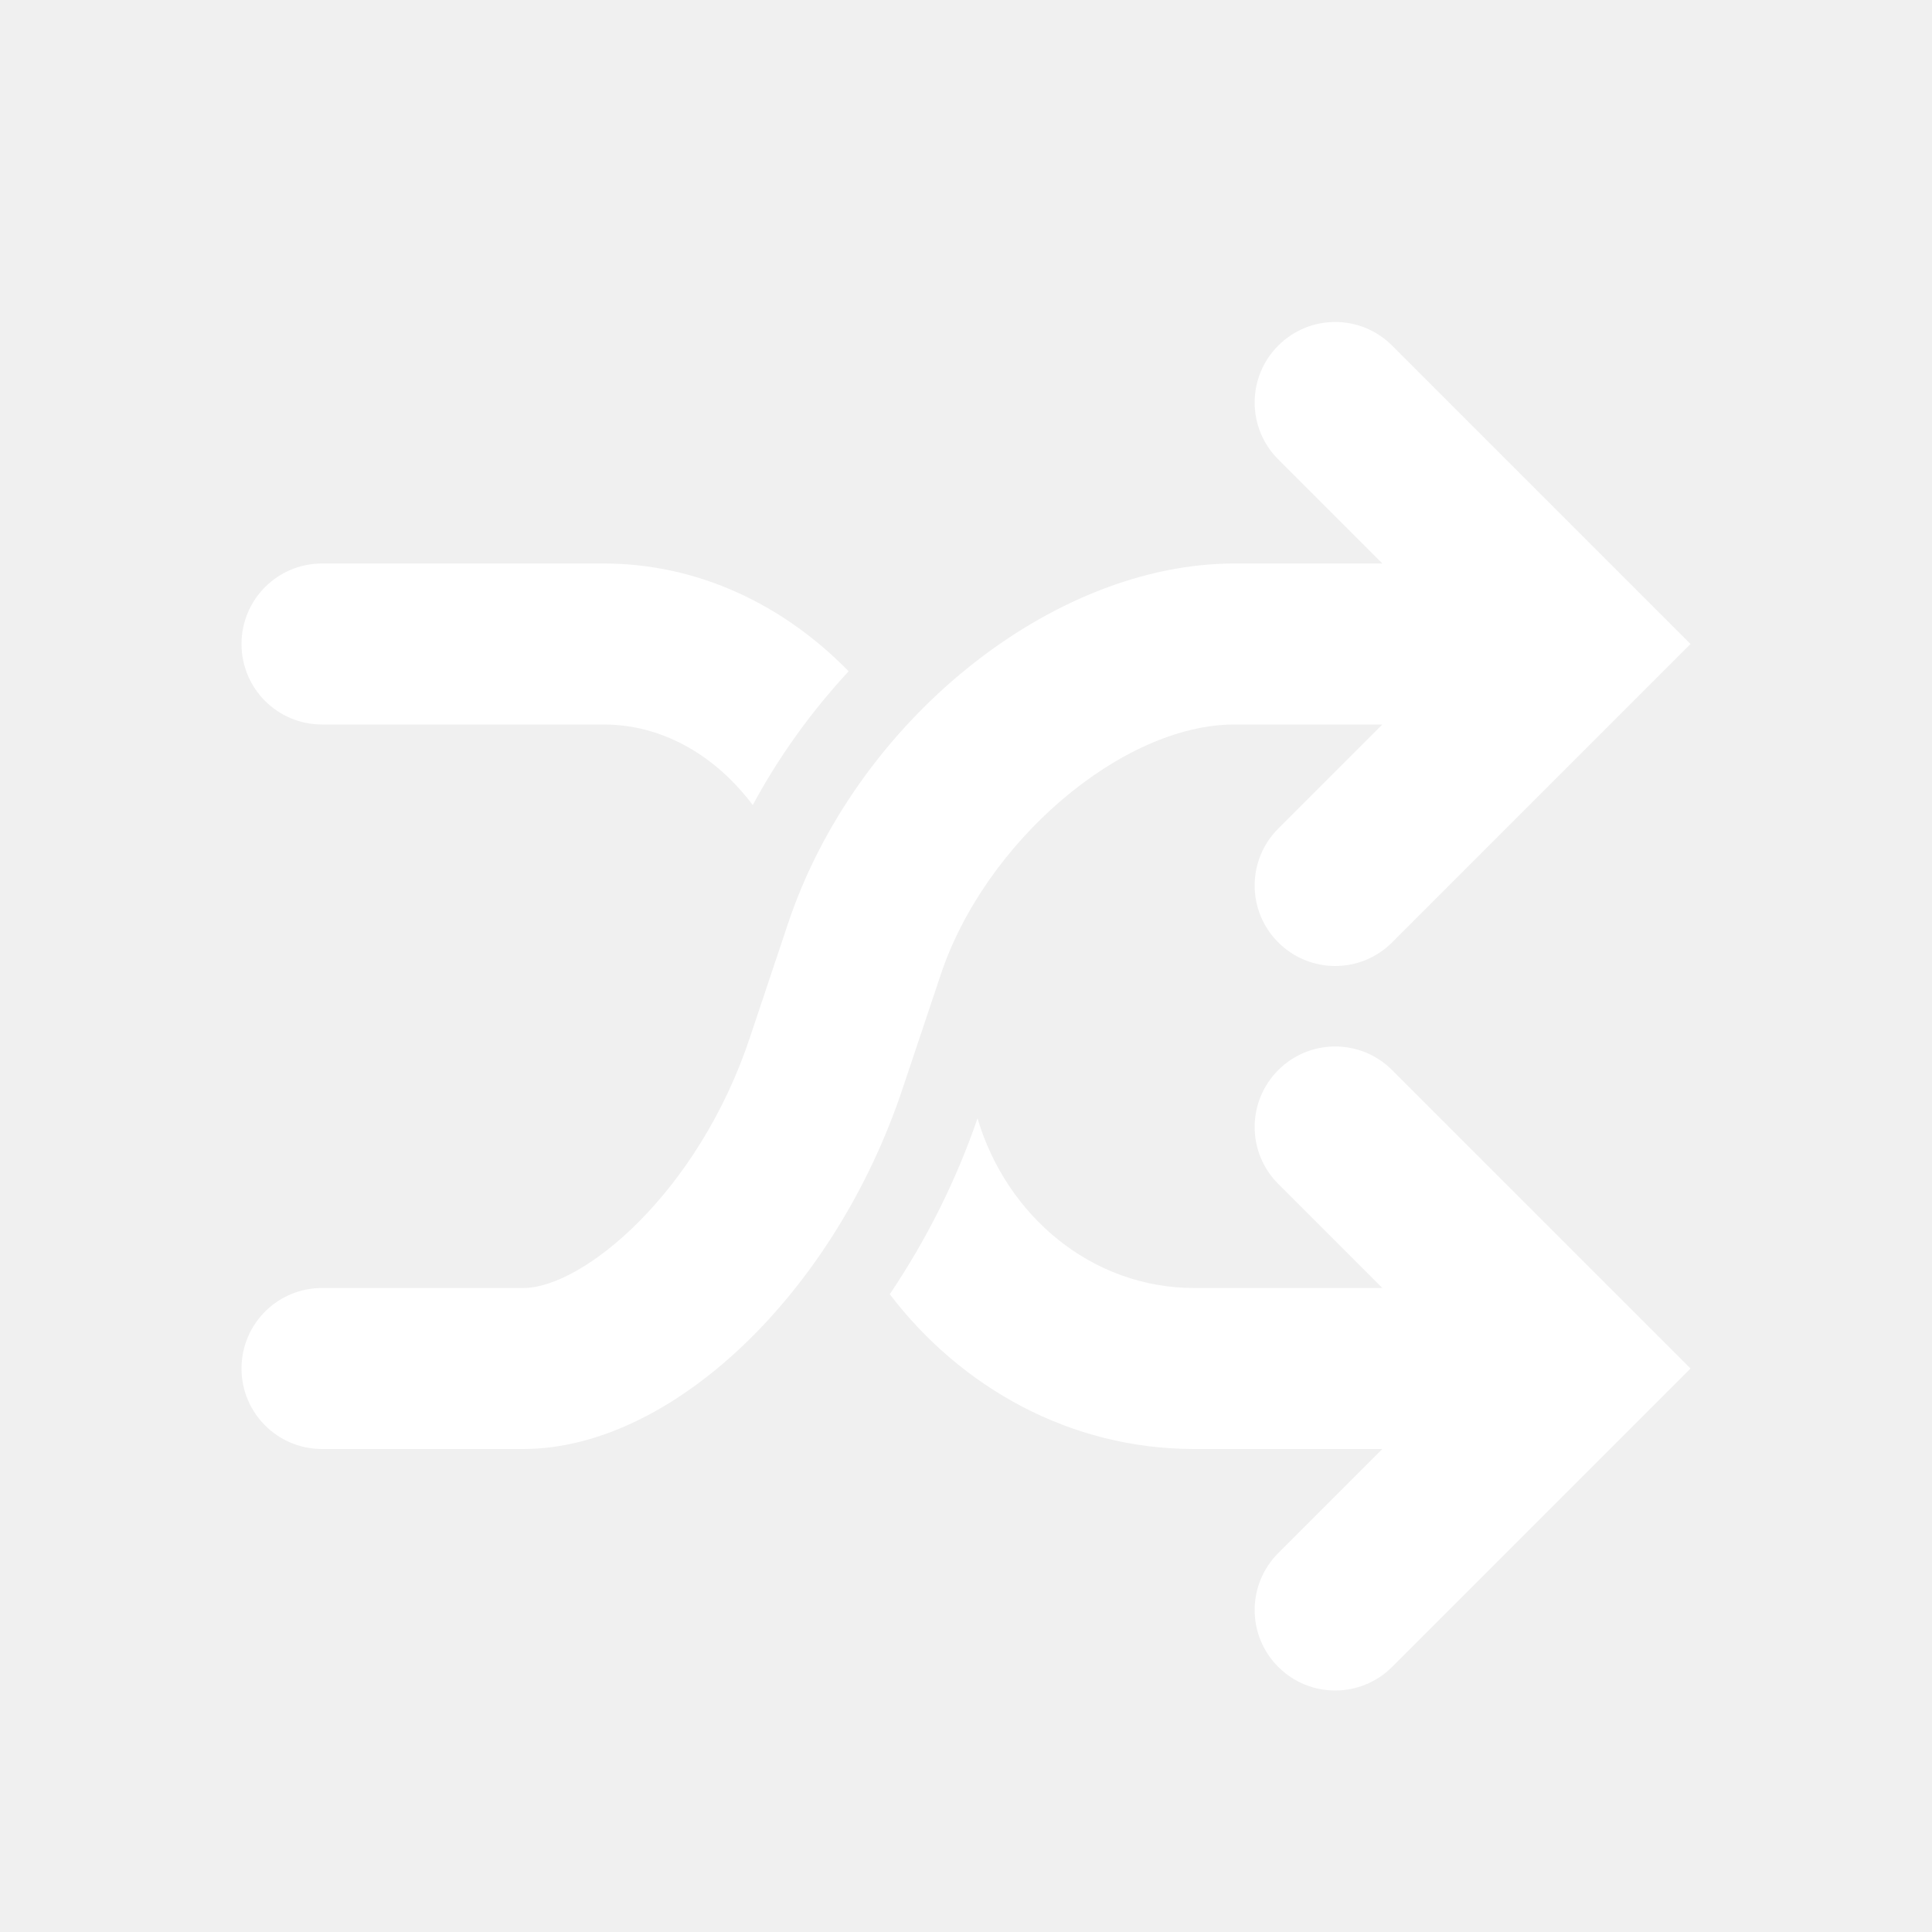
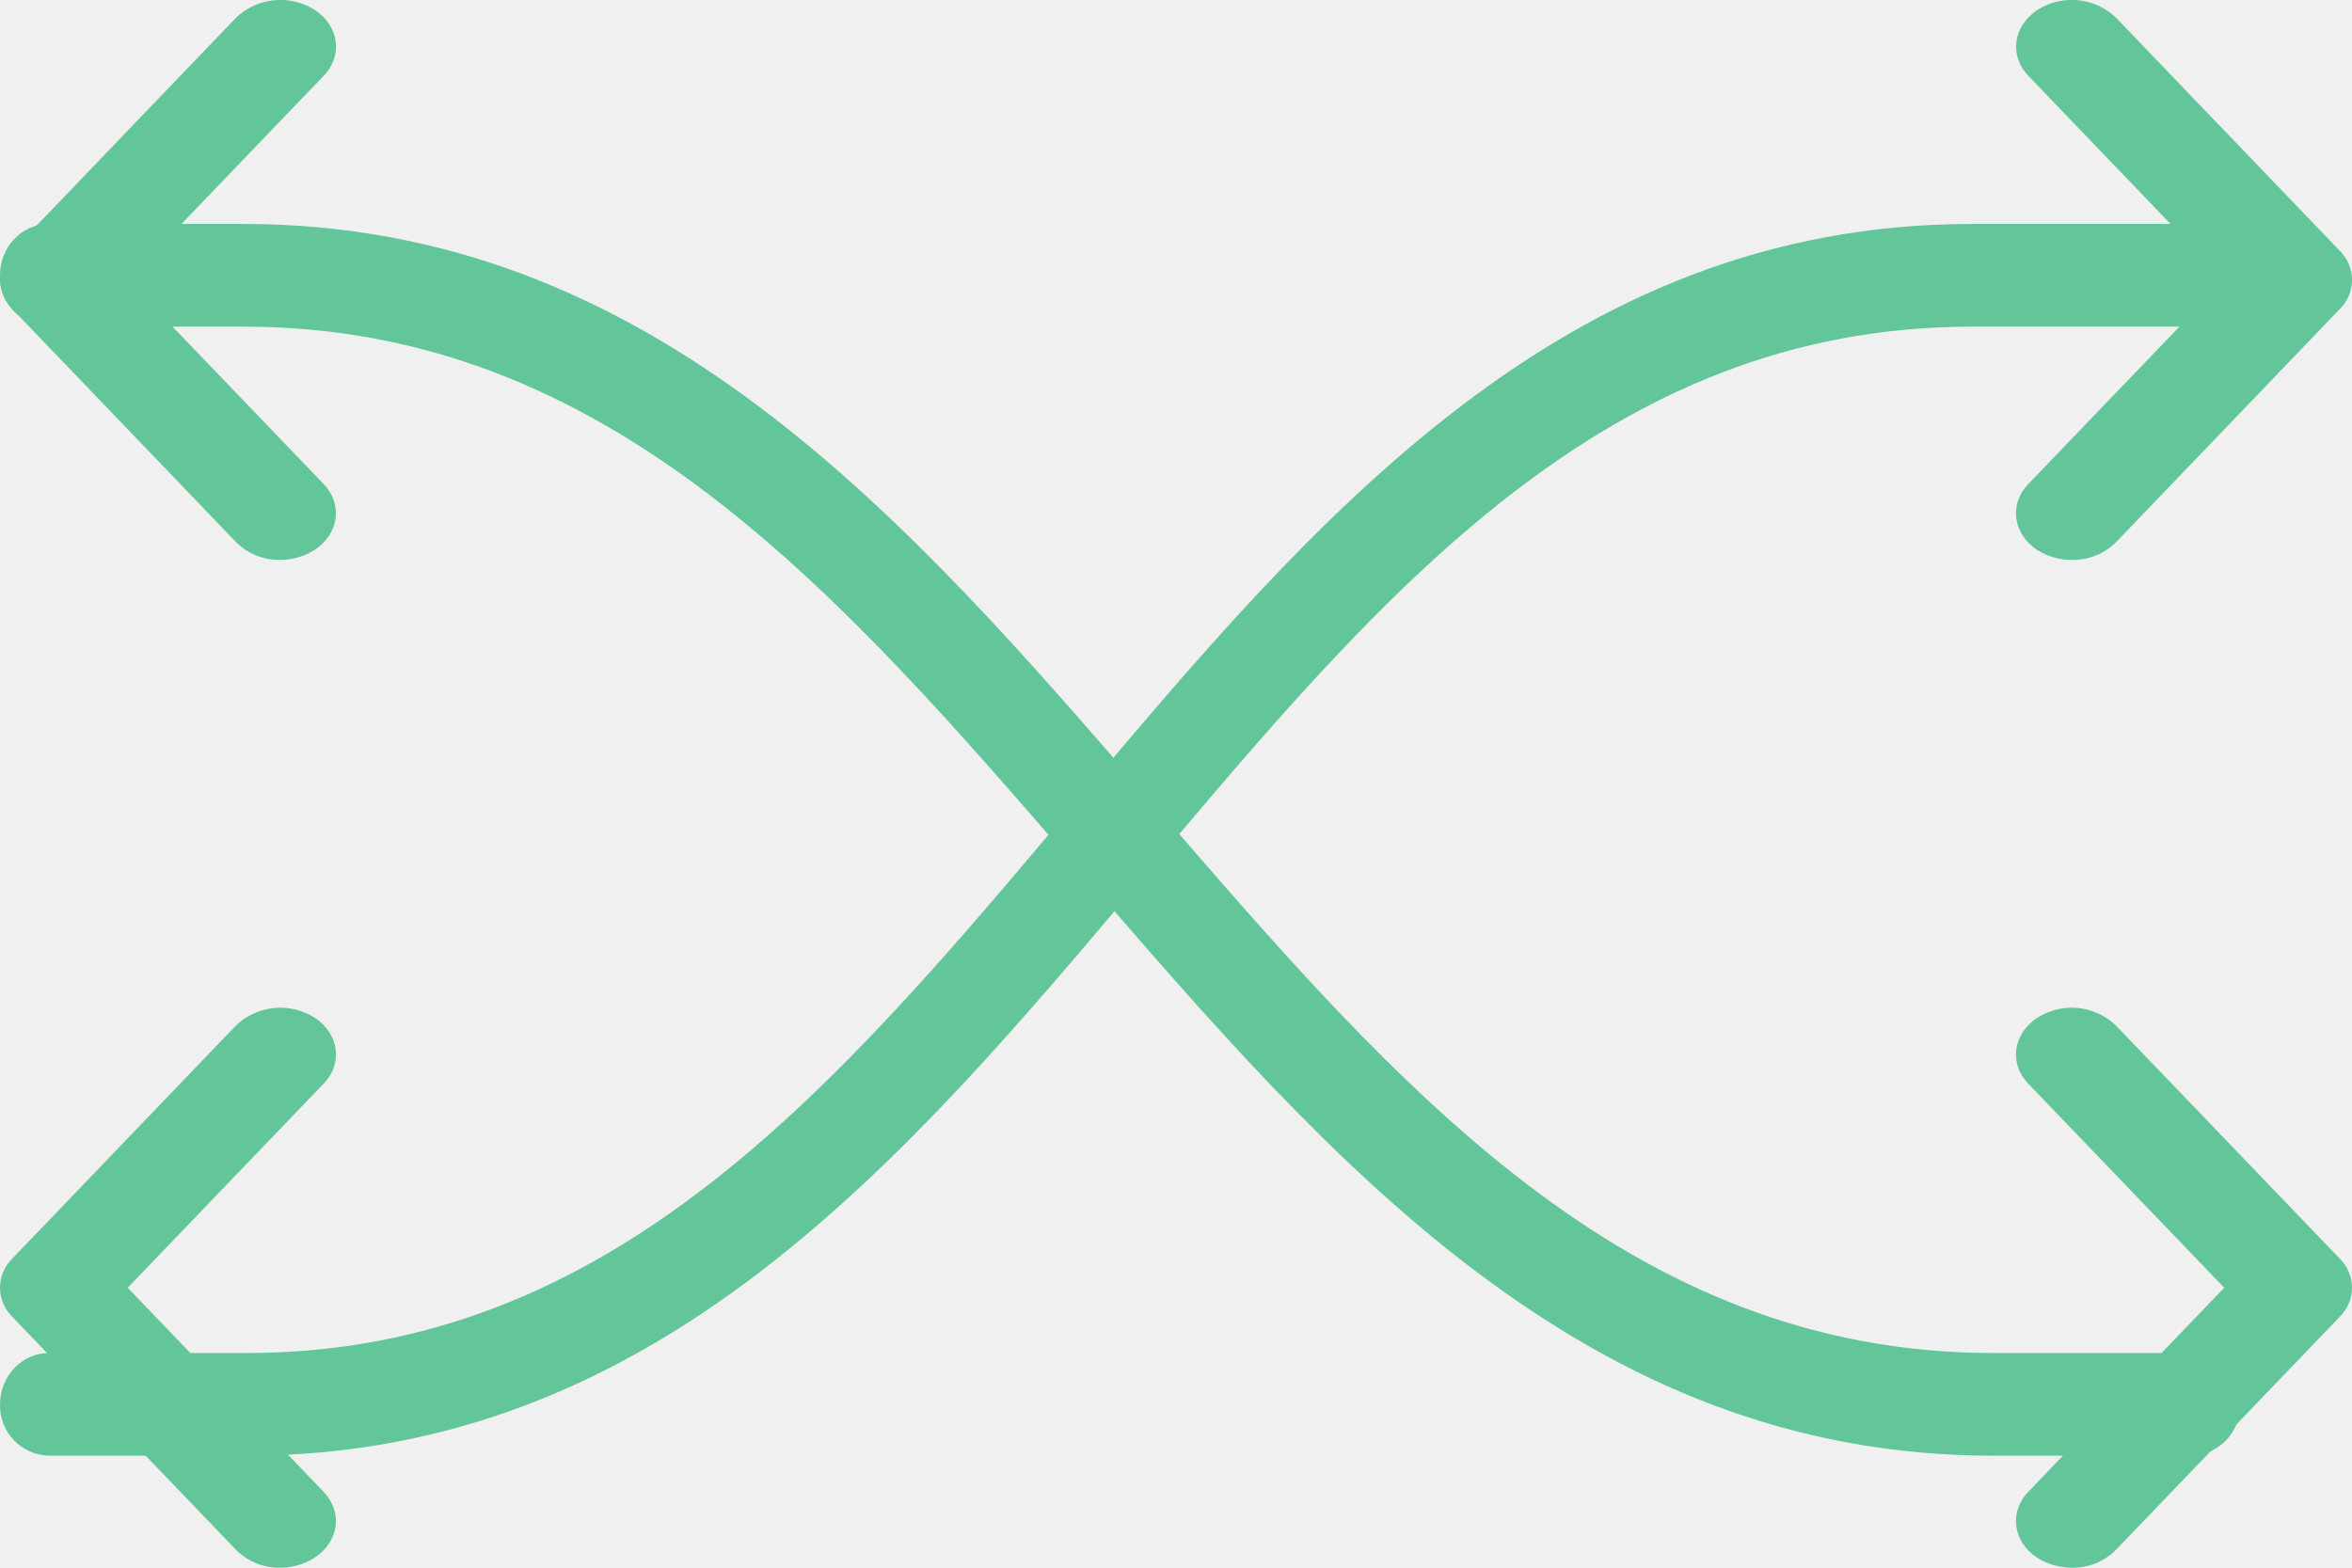
- <svg xmlns="http://www.w3.org/2000/svg" baseProfile="tiny" height="24px" id="Layer_1" version="1.2" viewBox="0 0 24 24" width="24px" xml:space="preserve">
-   <g fill="#fff">
-     <path d="M4,9h3.5c0.736,0,1.393,0.391,1.851,1.001c0.325-0.604,0.729-1.163,1.191-1.662C9.739,7.516,8.676,7,7.5,7H4   C3.447,7,3,7.448,3,8S3.447,9,4,9z" />
-     <path d="M11.685,12.111C12.236,10.454,13.941,9,15.334,9h1.838l-1.293,1.293c-0.391,0.391-0.391,1.023,0,1.414   C16.074,11.902,16.33,12,16.586,12s0.512-0.098,0.707-0.293L21,8l-3.707-3.707c-0.391-0.391-1.023-0.391-1.414,0   s-0.391,1.023,0,1.414L17.172,7h-1.838c-2.274,0-4.711,1.967-5.547,4.479l-0.472,1.411C8.674,14.816,7.243,16,6.5,16H4   c-0.553,0-1,0.448-1,1s0.447,1,1,1h2.5c1.837,0,3.863-1.925,4.713-4.479L11.685,12.111z" />
-     <path d="M15.879,13.293c-0.391,0.391-0.391,1.023,0,1.414L17.172,16h-2.338c-1.268,0-2.33-0.891-2.691-2.108   c-0.256,0.75-0.627,1.499-1.09,2.185C11.939,17.239,13.296,18,14.834,18h2.338l-1.293,1.293c-0.391,0.391-0.391,1.023,0,1.414   C16.074,20.902,16.33,21,16.586,21s0.512-0.098,0.707-0.293L21,17l-3.707-3.707C16.902,12.902,16.27,12.902,15.879,13.293z" />
+ <svg xmlns="http://www.w3.org/2000/svg" width="21" height="14" viewBox="0 0 21 14">
+   <g fill="#62C69A" fill-rule="nonzero">
+     <path d="M18.5 5a.575.575 0 0 1-.313-.09c-.215-.145-.25-.407-.078-.587L19.86 2.5 18.11.677c-.172-.179-.137-.441.078-.586a.57.57 0 0 1 .703.065l2 2.084a.364.364 0 0 1 0 .52l-2 2.084A.542.542 0 0 1 18.5 5zM2.5 14a.541.541 0 0 1-.39-.157l-2-2.083a.364.364 0 0 1 0-.521l2-2.084a.574.574 0 0 1 .703-.065c.215.146.25.407.078.586L1.14 11.5l1.75 1.823c.172.181.137.442-.078.586A.567.567 0 0 1 2.5 14z" />
+     <path d="M2.201 13H.435A.448.448 0 0 1 0 12.542c0-.252.195-.459.435-.459H2.2c3.269 0 5.265-2.373 7.379-4.886C11.727 4.642 13.948 2 17.609 2h1.956c.24 0 .435.205.435.458a.447.447 0 0 1-.435.459H17.61c-3.27 0-5.267 2.374-7.379 4.887C8.083 10.36 5.862 13 2.201 13zM2.5 5a.544.544 0 0 1-.39-.156l-2-2.084a.365.365 0 0 1 0-.52l2-2.084A.573.573 0 0 1 2.813.09c.215.144.25.407.078.586L1.14 2.5l1.75 1.823c.172.18.137.442-.078.586A.567.567 0 0 1 2.5 5zM18.5 14a.575.575 0 0 1-.313-.09c-.215-.144-.25-.406-.078-.587l1.75-1.823-1.75-1.823c-.172-.18-.137-.44.078-.586a.57.57 0 0 1 .703.065l2 2.083a.364.364 0 0 1 0 .521l-2 2.083a.539.539 0 0 1-.39.157z" />
+     <path d="M19.565 13H17.8c-3.657 0-5.932-2.64-8.134-5.192-2.17-2.515-4.219-4.891-7.491-4.891H.434A.447.447 0 0 1 0 2.458C0 2.205.195 2 .435 2h1.739c3.658 0 5.933 2.64 8.134 5.192 2.17 2.515 4.219 4.891 7.491 4.891h1.766c.24 0 .435.207.435.459a.448.448 0 0 1-.435.458z" />
  </g>
</svg>
